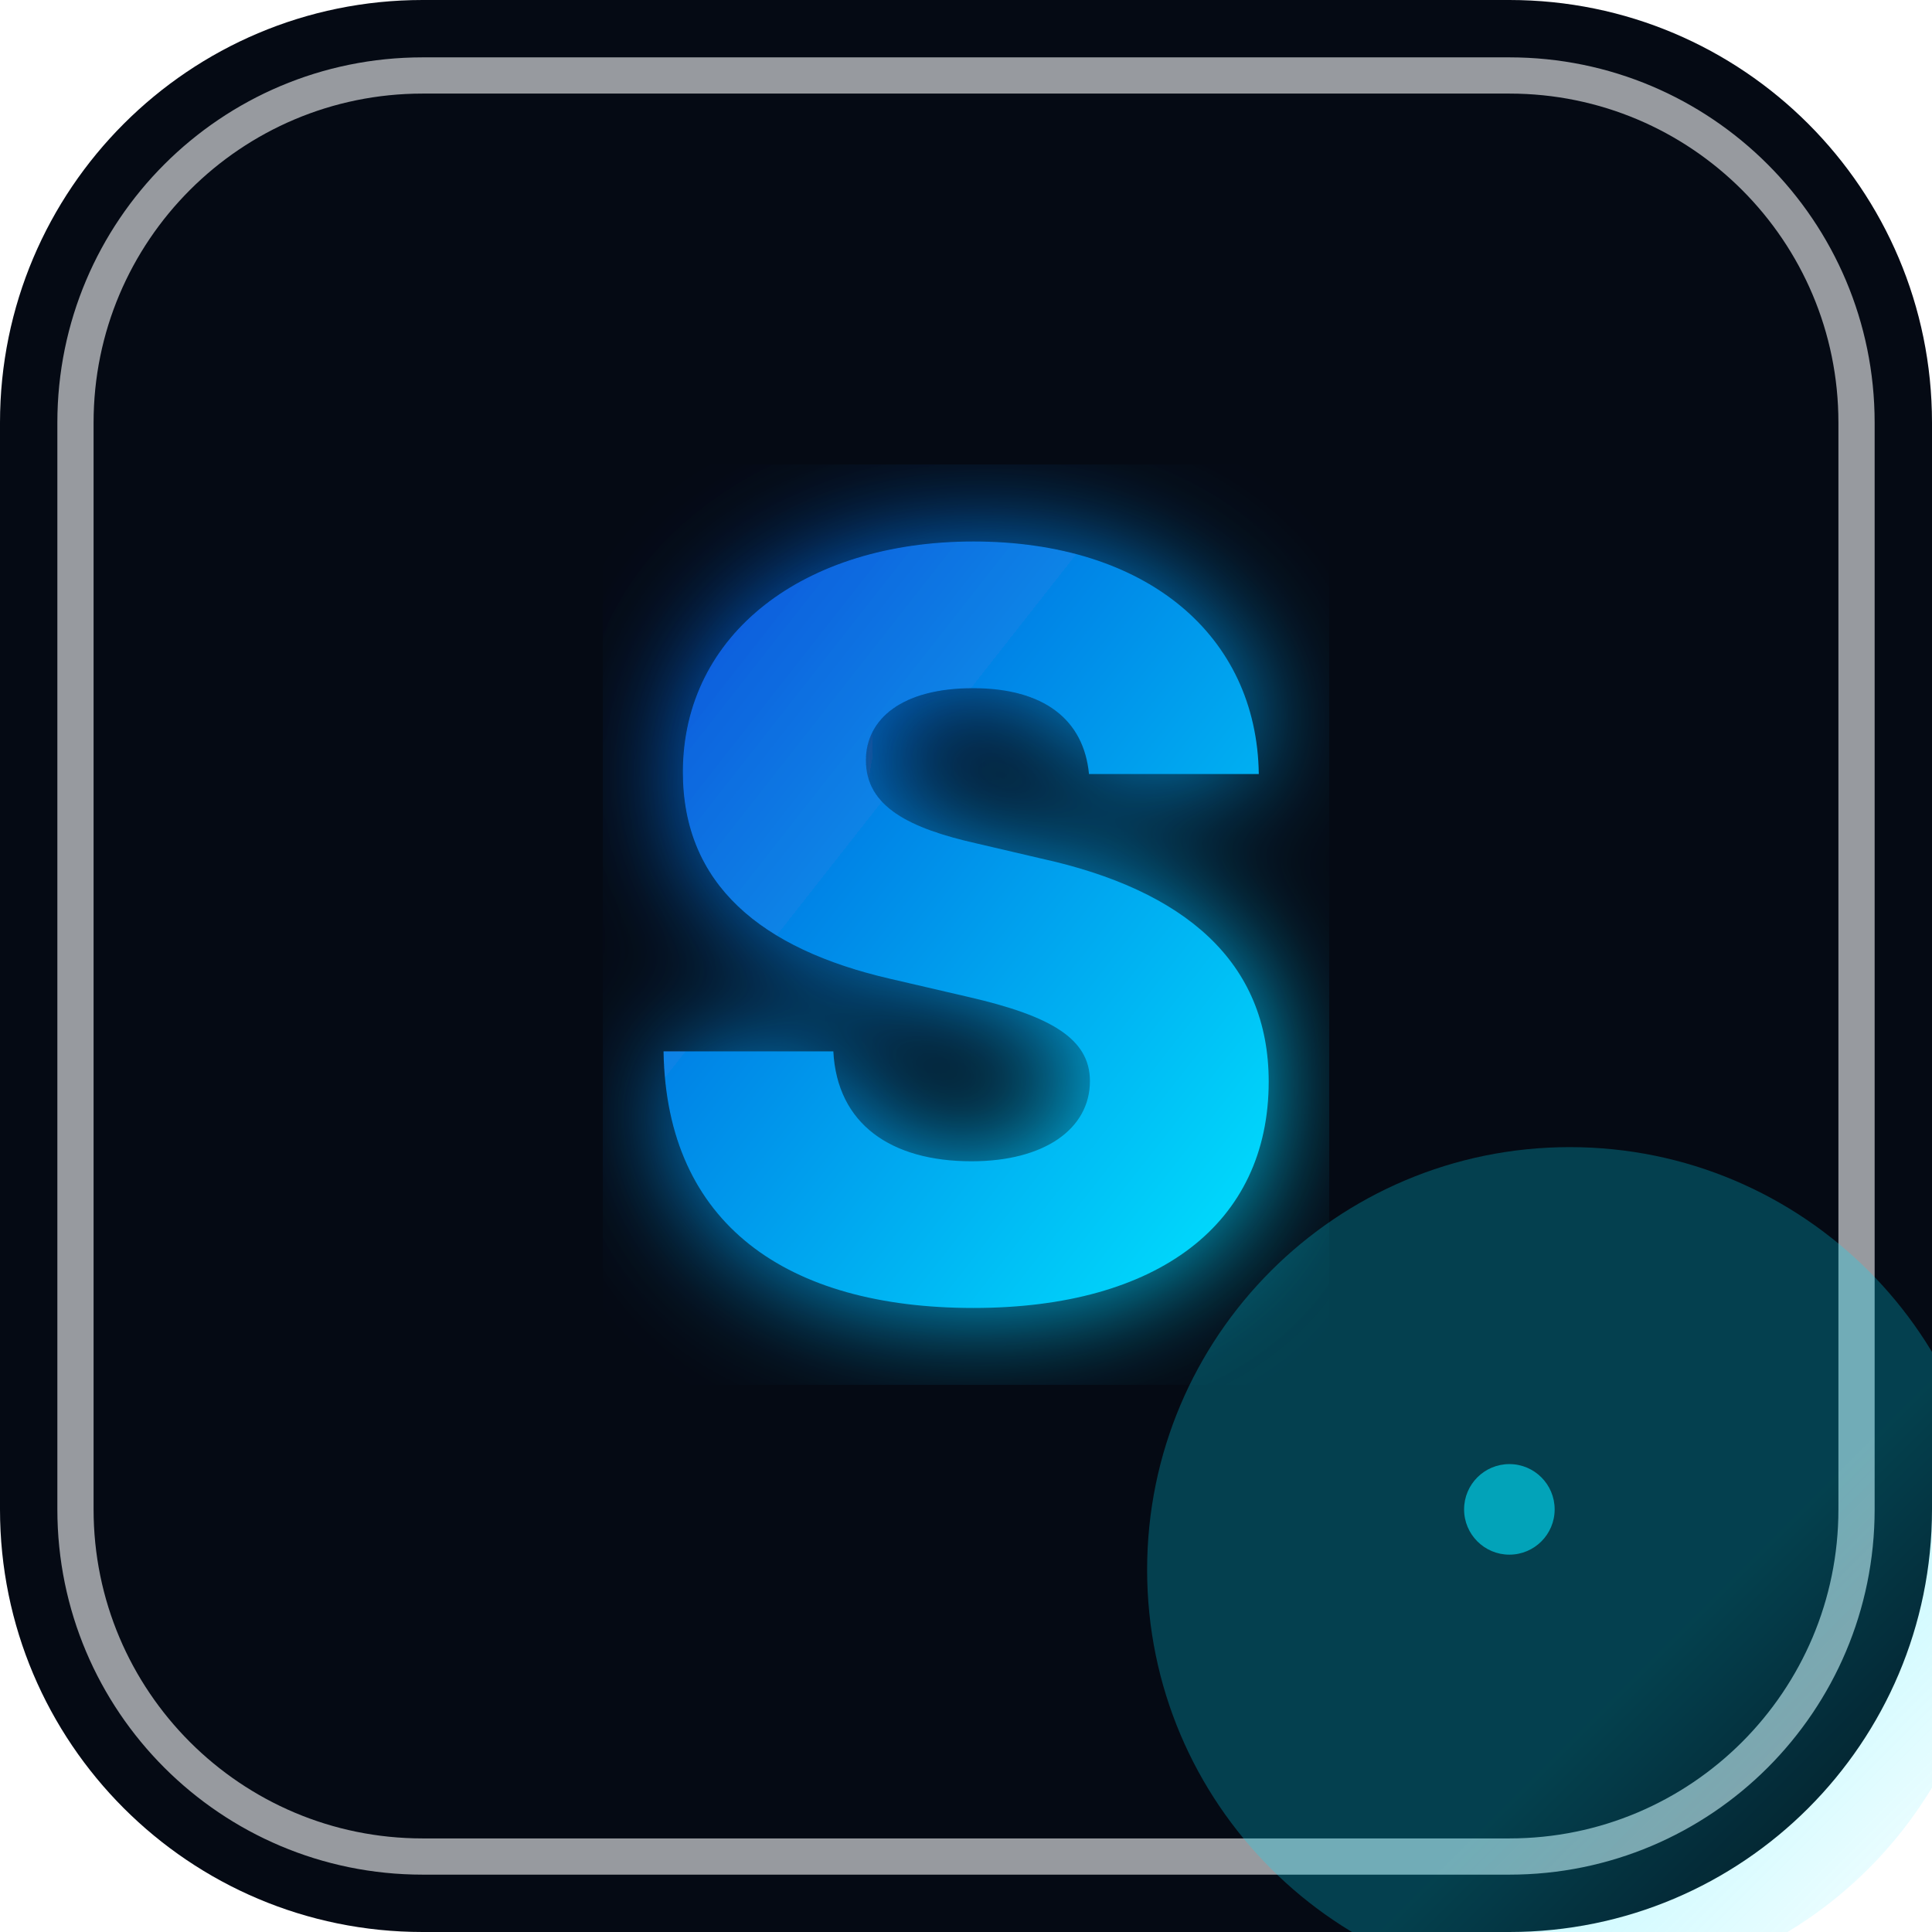
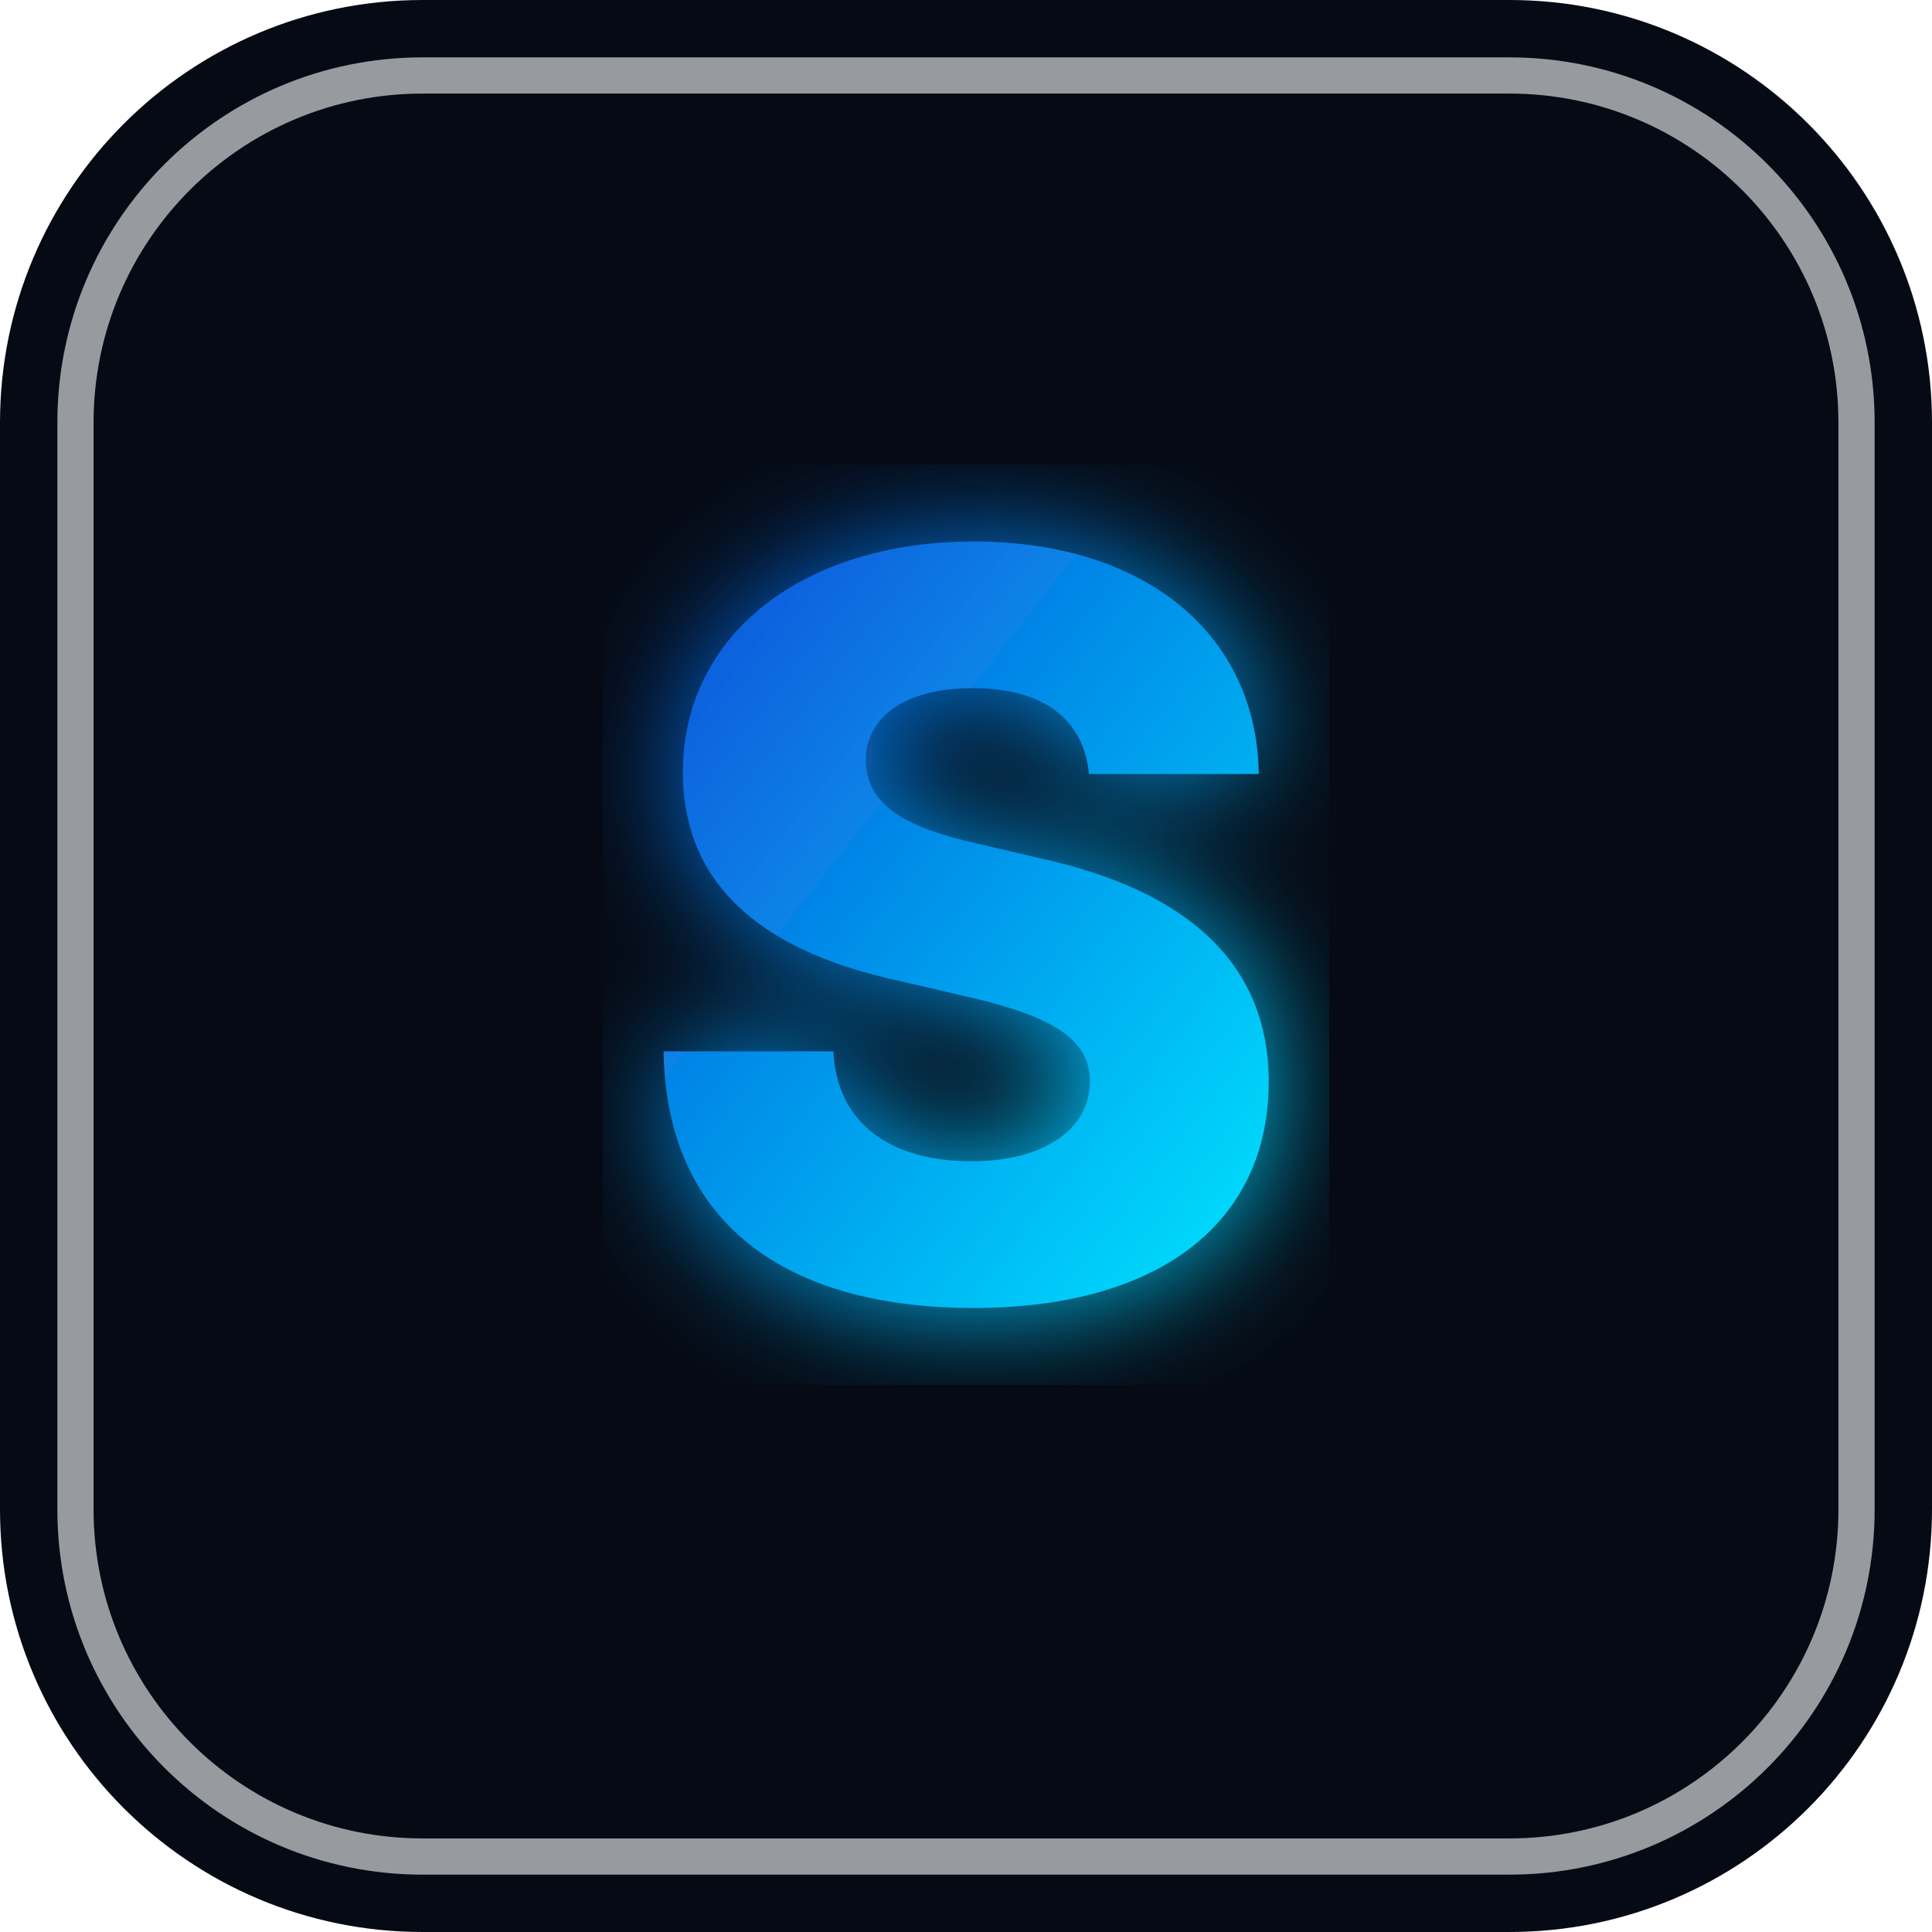
<svg xmlns="http://www.w3.org/2000/svg" viewBox="0 0 64 64">
  <defs>
    <linearGradient id="brandGrad" x1="0%" y1="0%" x2="100%" y2="100%">
      <stop offset="0%" stop-color="#0A4FD9" />
      <stop offset="100%" stop-color="#00E5FF" />
    </linearGradient>
    <linearGradient id="glowGrad" x1="60%" y1="60%" x2="100%" y2="100%">
      <stop offset="0%" stop-color="#00E5FF" stop-opacity="0.25" />
      <stop offset="100%" stop-color="#00E5FF" stop-opacity="0" />
    </linearGradient>
    <filter id="glow">
      <feGaussianBlur stdDeviation="2" result="blur" />
      <feMerge>
        <feMergeNode in="blur" />
        <feMergeNode in="SourceGraphic" />
      </feMerge>
    </filter>
  </defs>
  <rect width="64" height="64" rx="14" fill="#050A14" />
  <rect x="2.5" y="2.5" width="59" height="59" rx="11.5" fill="none" stroke="#F8FAFC" stroke-width="1.2" opacity="0.6" />
-   <ellipse cx="52" cy="52" rx="14" ry="14" fill="url(#glowGrad)" />
  <text x="32" y="43" font-family="'Inter', -apple-system, 'Segoe UI', sans-serif" font-size="34" font-weight="800" fill="url(#brandGrad)" text-anchor="middle" letter-spacing="-1" filter="url(#glow)">S</text>
-   <circle cx="50" cy="50" r="1.5" fill="#00E5FF" opacity="0.6" />
</svg>
